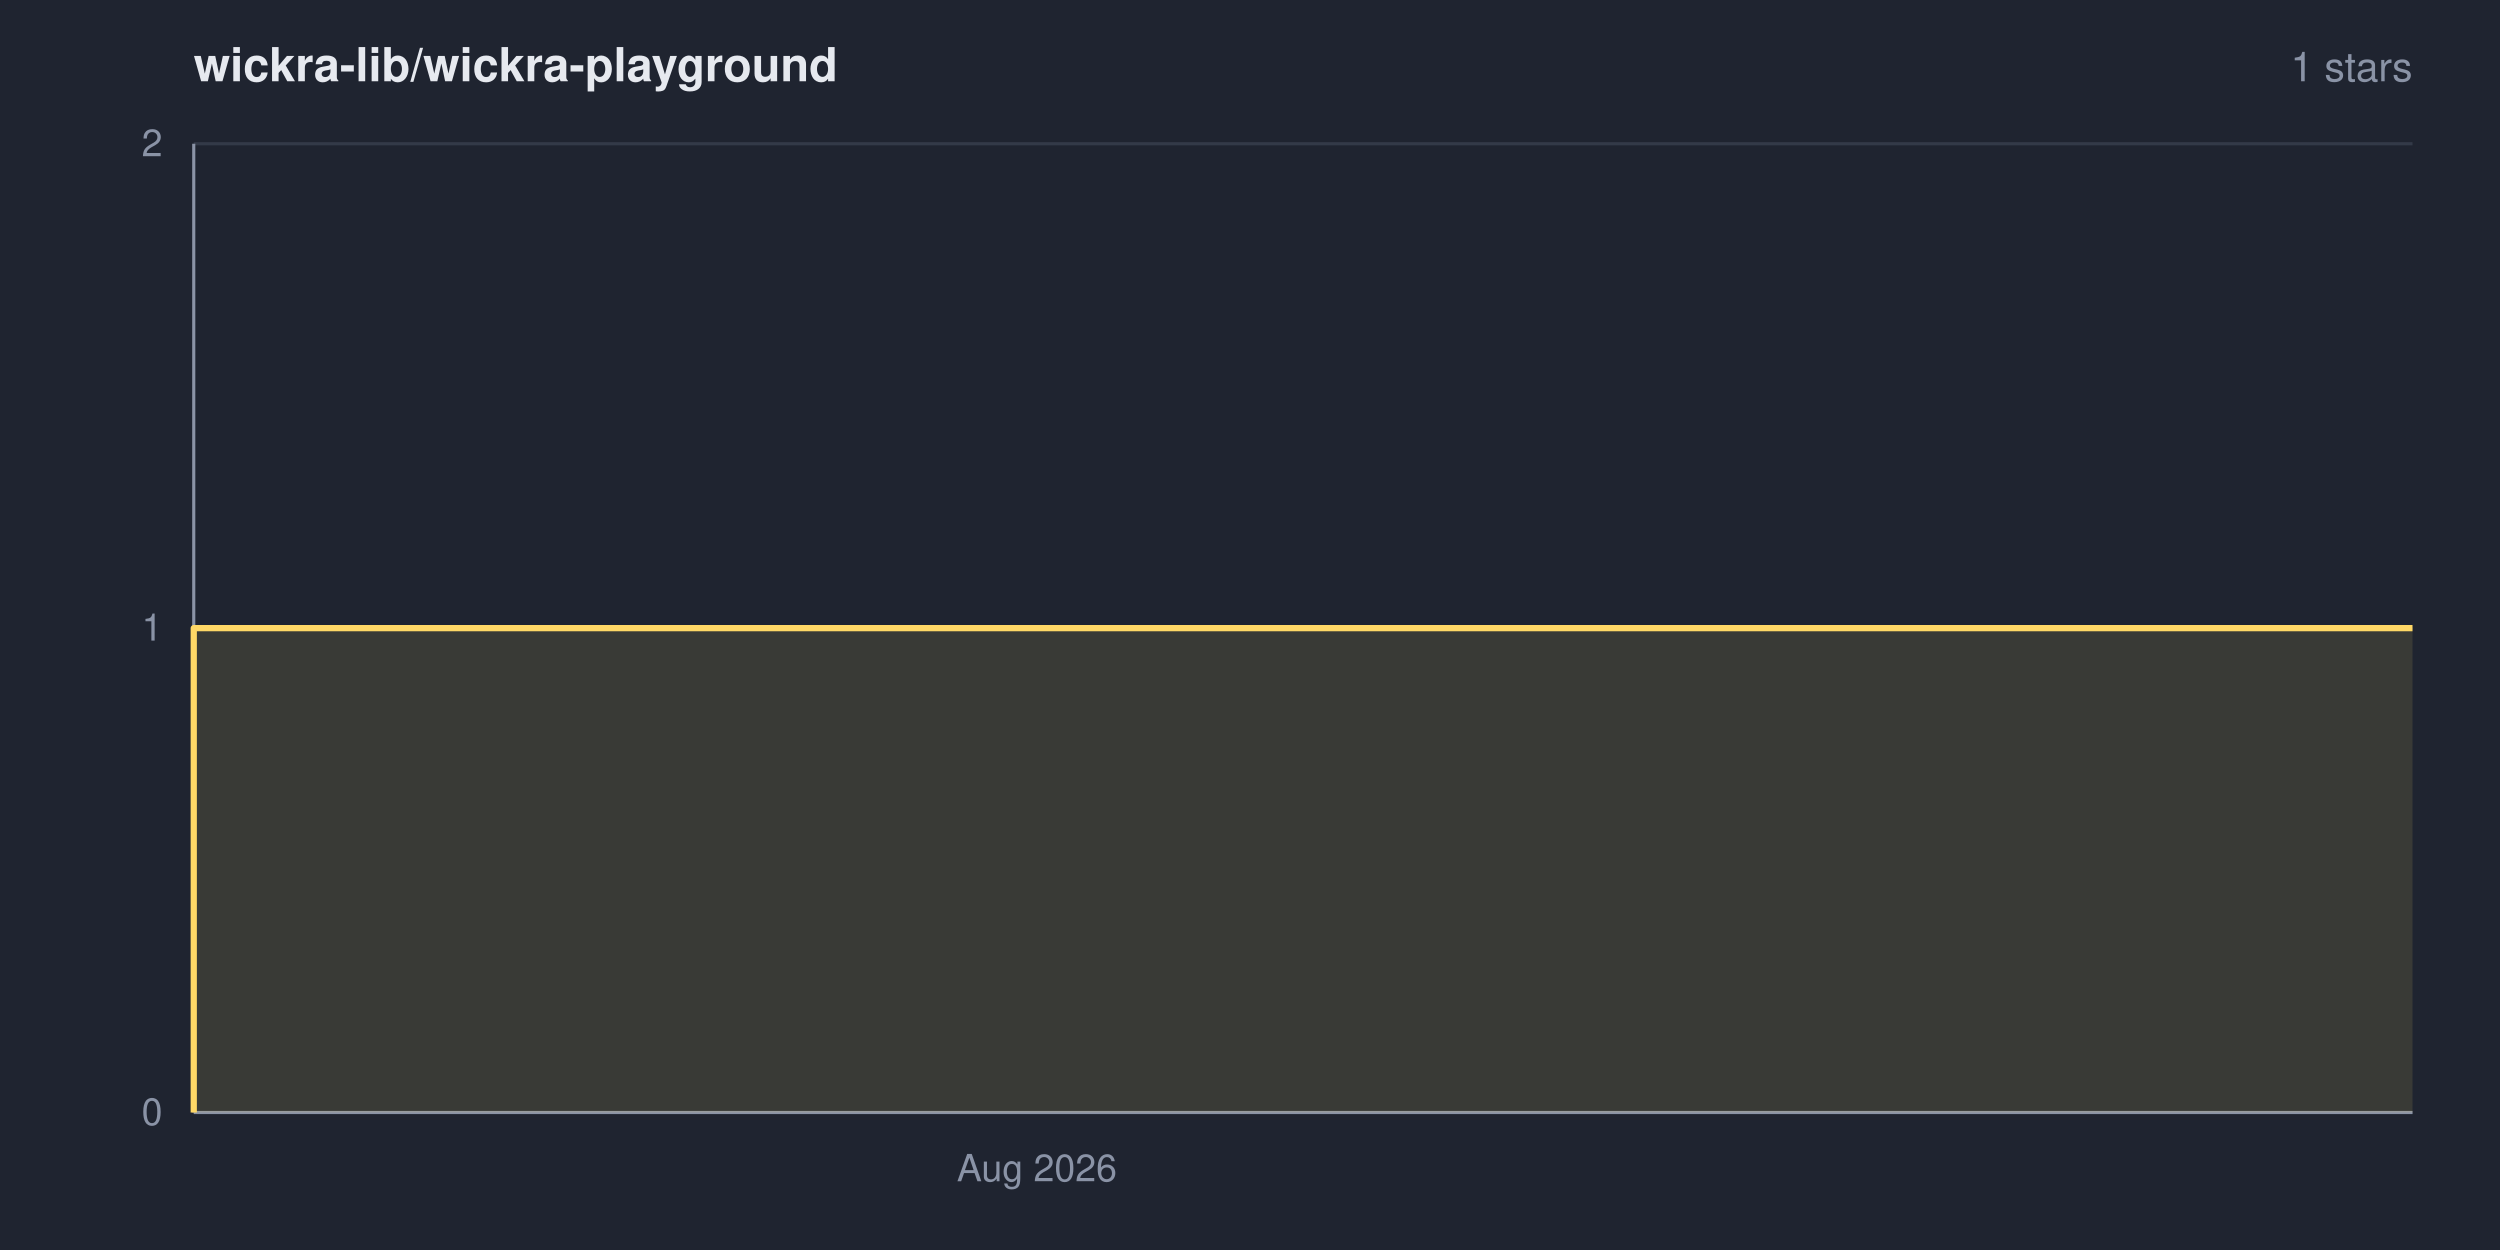
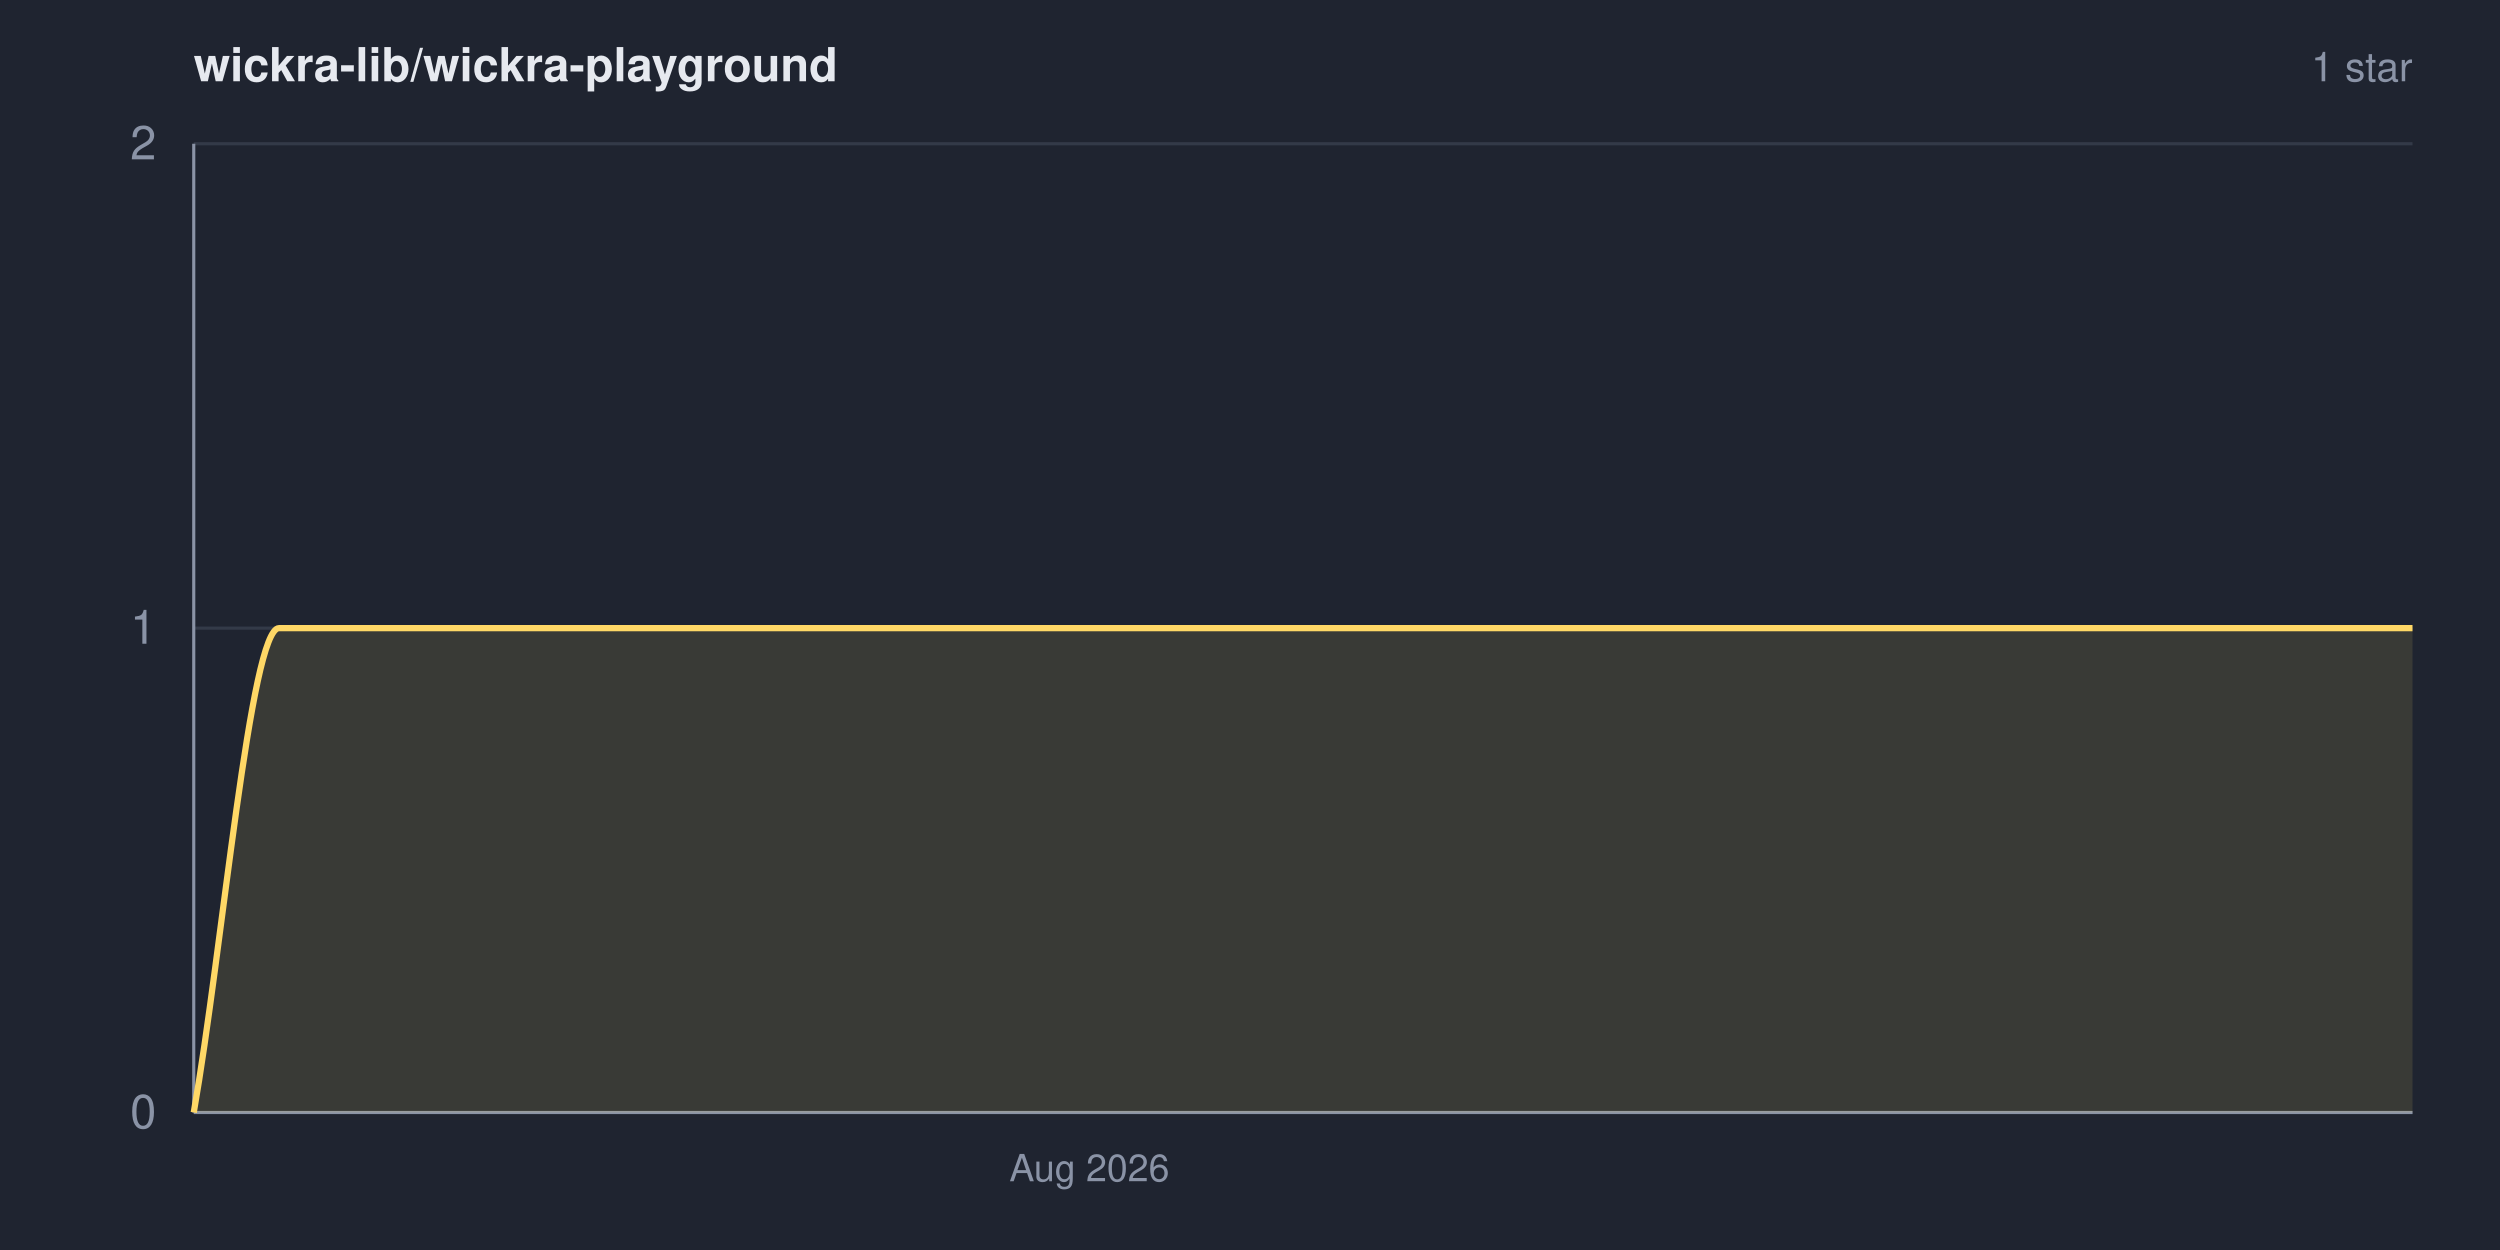
<svg xmlns="http://www.w3.org/2000/svg" width="800" height="400" viewBox="0 0 800 400" role="img" aria-label="wickra-lib/wickra-playground star history">
  <rect width="800" height="400" fill="#1f2430" />
  <text x="62" y="26" fill="#e6e9ef" font-family="system-ui,-apple-system,Segoe UI,Helvetica,Arial,sans-serif" font-size="15" font-weight="600">wickra-lib/wickra-playground</text>
-   <text x="772" y="26" fill="#8a93a6" font-family="system-ui,-apple-system,Segoe UI,Helvetica,Arial,sans-serif" font-size="13" text-anchor="end">1 stars</text>
+   <text x="772" y="26" fill="#8a93a6" font-family="system-ui,-apple-system,Segoe UI,Helvetica,Arial,sans-serif" font-size="13" text-anchor="end">1 star</text>
  <g font-family="system-ui,-apple-system,Segoe UI,Helvetica,Arial,sans-serif">
    <line x1="62" y1="356.0" x2="772" y2="356.0" stroke="#333a48" stroke-width="1" />
    <line x1="62" y1="201.0" x2="772" y2="201.0" stroke="#333a48" stroke-width="1" />
    <line x1="62" y1="46.0" x2="772" y2="46.0" stroke="#333a48" stroke-width="1" />
    <line x1="62" y1="46" x2="62" y2="356" stroke="#8a93a6" stroke-width="1" />
    <line x1="62" y1="356" x2="772" y2="356" stroke="#8a93a6" stroke-width="1" />
-     <path d="M 62.0 356.0 L 62.0 356.0 L 62.0 201.0 L 772.0 201.0 L 772.0 356.0 L 62.0 356.0 Z" fill="#ffd866" fill-opacity="0.12" />
-     <path d="M 62.0 356.0 L 62.0 356.0 L 62.0 201.0 L 772.0 201.0" fill="none" stroke="#ffd866" stroke-width="2" stroke-linejoin="round" />
-     <text x="52" y="360.0" fill="#8a93a6" font-size="12" text-anchor="end">0</text>
-     <text x="52" y="205.0" fill="#8a93a6" font-size="12" text-anchor="end">1</text>
-     <text x="52" y="50.0" fill="#8a93a6" font-size="12" text-anchor="end">2</text>
-     <text x="331.8" y="378" fill="#8a93a6" font-size="12" text-anchor="middle">Aug 2026</text>
+     <path d="M 62.0 356.0 C 71.1 304.3, 80.2 201.0, 89.3 201.0 C 316.9 201.0, 544.4 201.0, 772.0 201.0 L 772.0 356.0 L 62.0 356.0 Z" fill="#ffd866" fill-opacity="0.12" />
+     <path d="M 62.0 356.0 C 71.1 304.3, 80.2 201.0, 89.3 201.0 C 316.9 201.0, 544.4 201.0, 772.0 201.0" fill="none" stroke="#ffd866" stroke-width="2" stroke-linejoin="round" />
+     <text x="50" y="361.0" fill="#8a93a6" font-size="15" text-anchor="end">0</text>
+     <text x="50" y="206.0" fill="#8a93a6" font-size="15" text-anchor="end">1</text>
+     <text x="50" y="51.0" fill="#8a93a6" font-size="15" text-anchor="end">2</text>
+     <text x="348.6" y="378" fill="#8a93a6" font-size="12" text-anchor="middle">Aug 2026</text>
  </g>
</svg>
